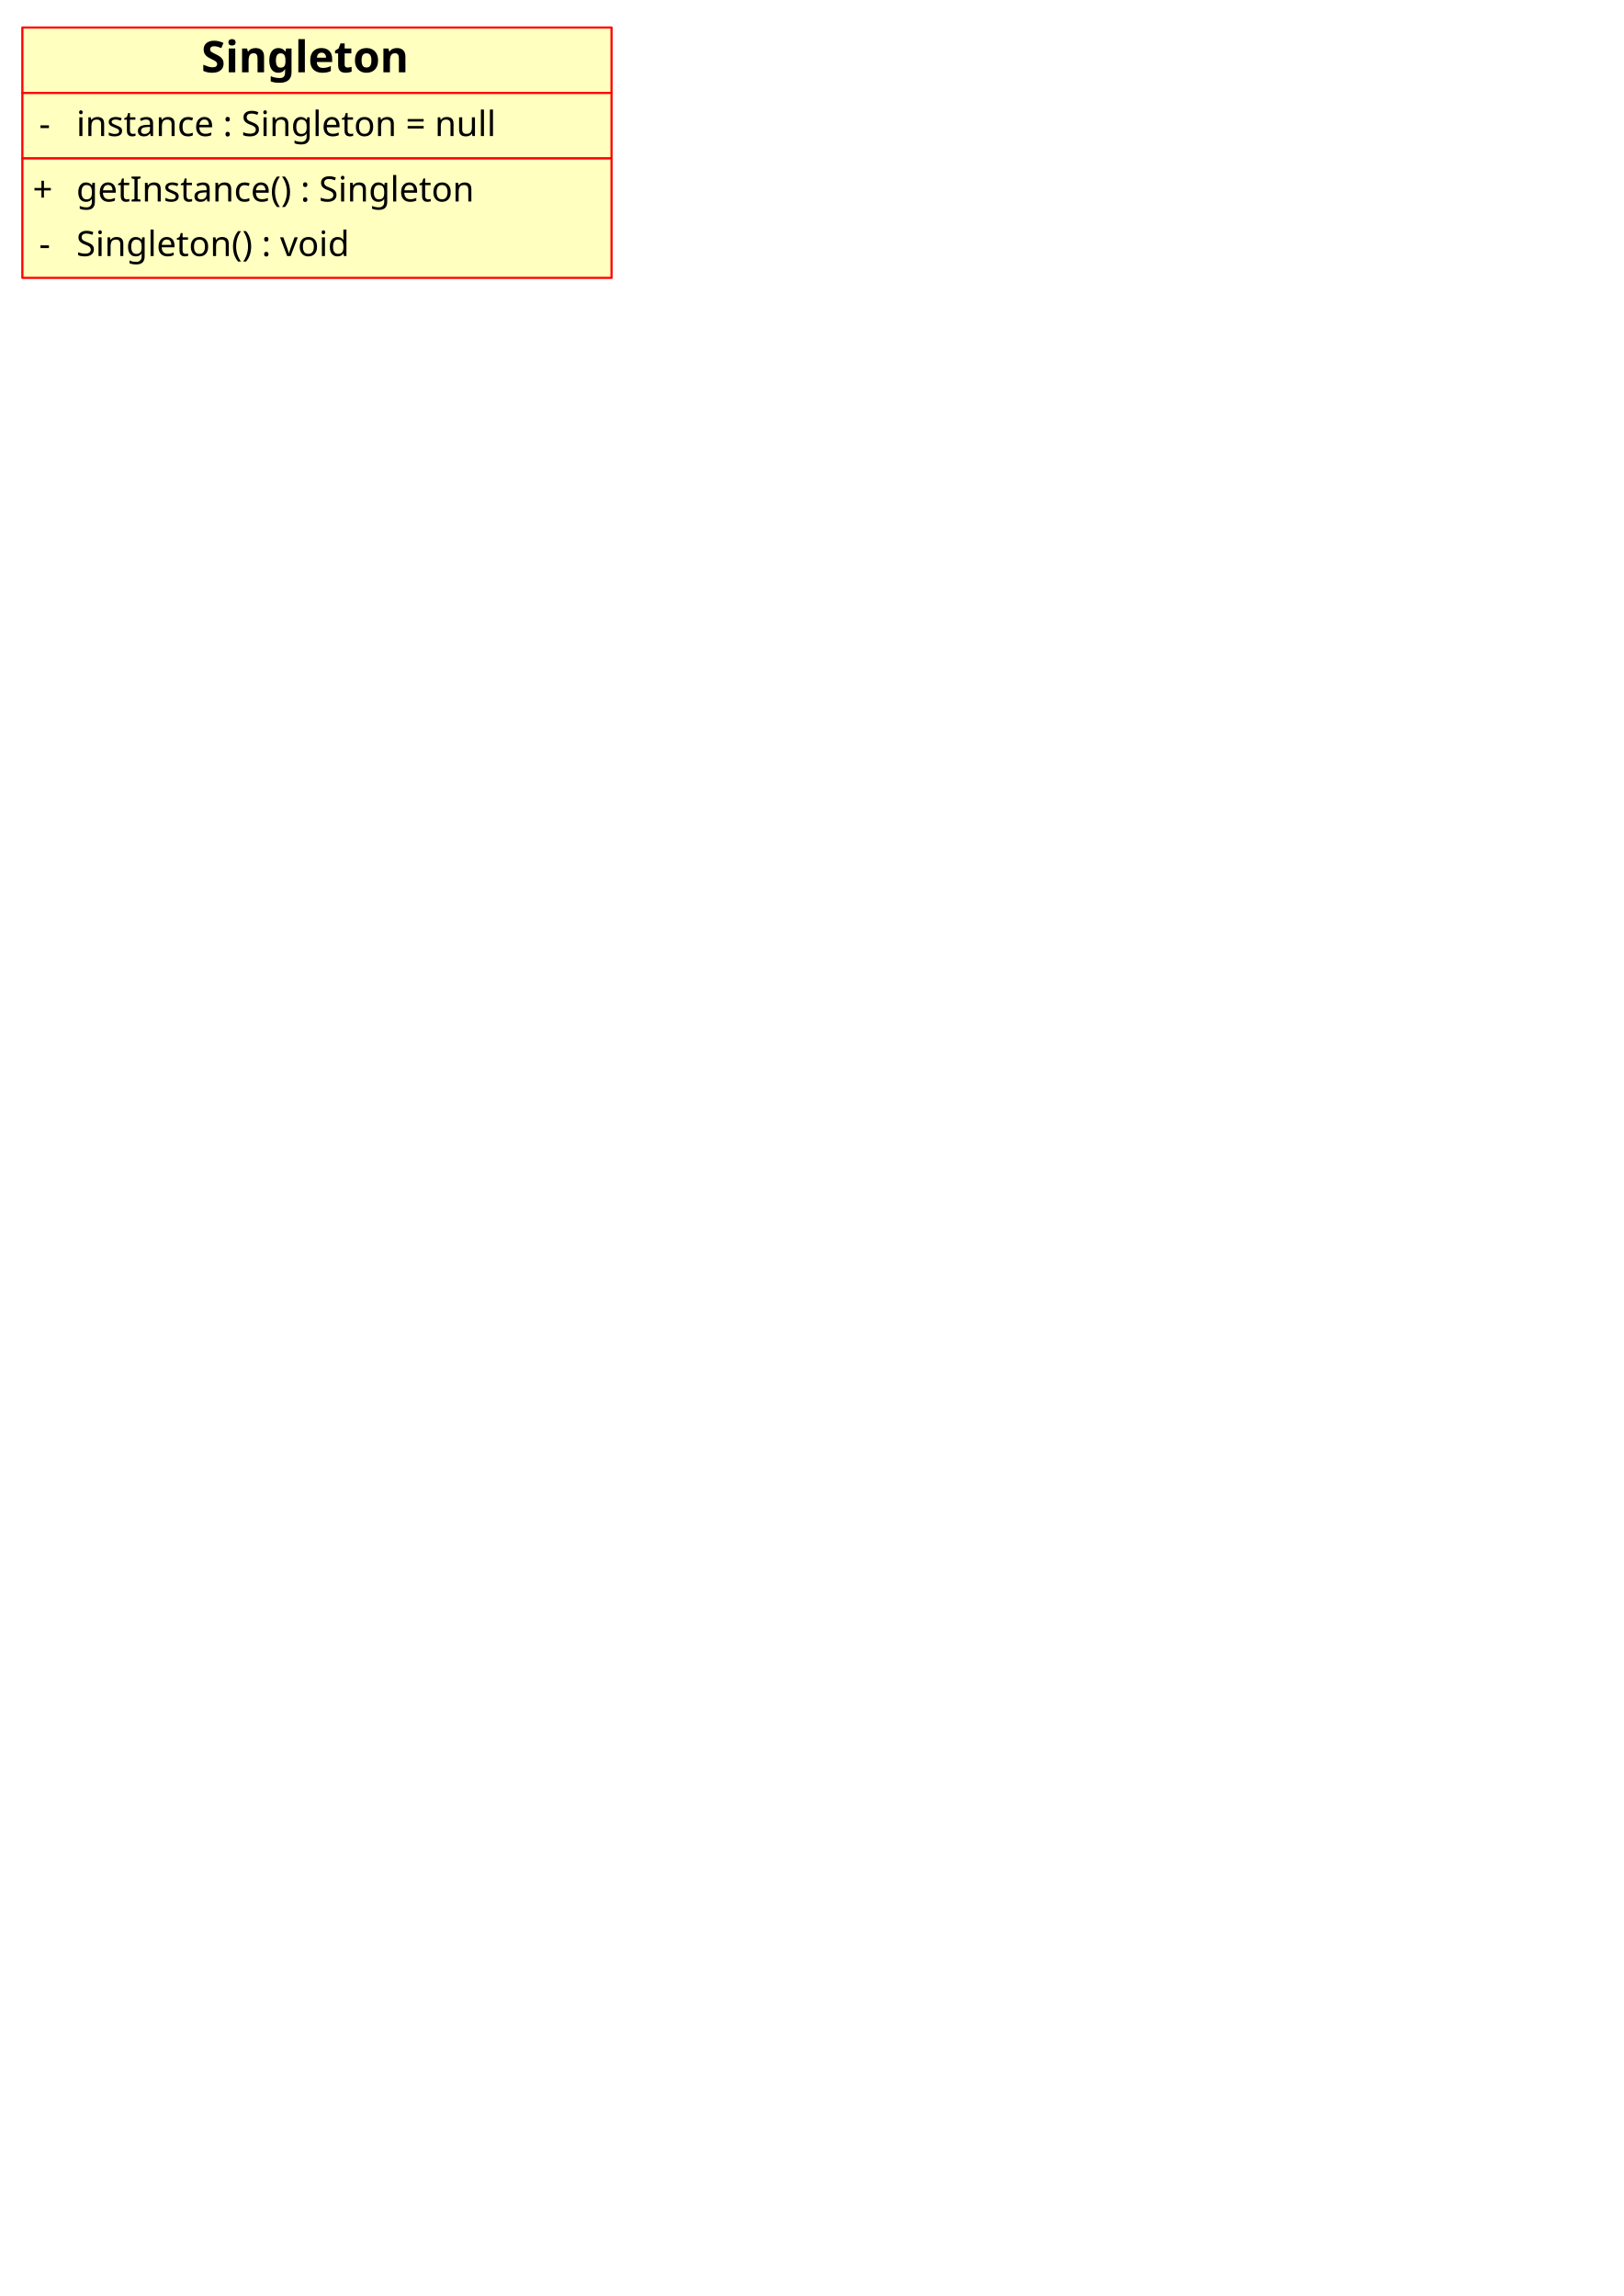
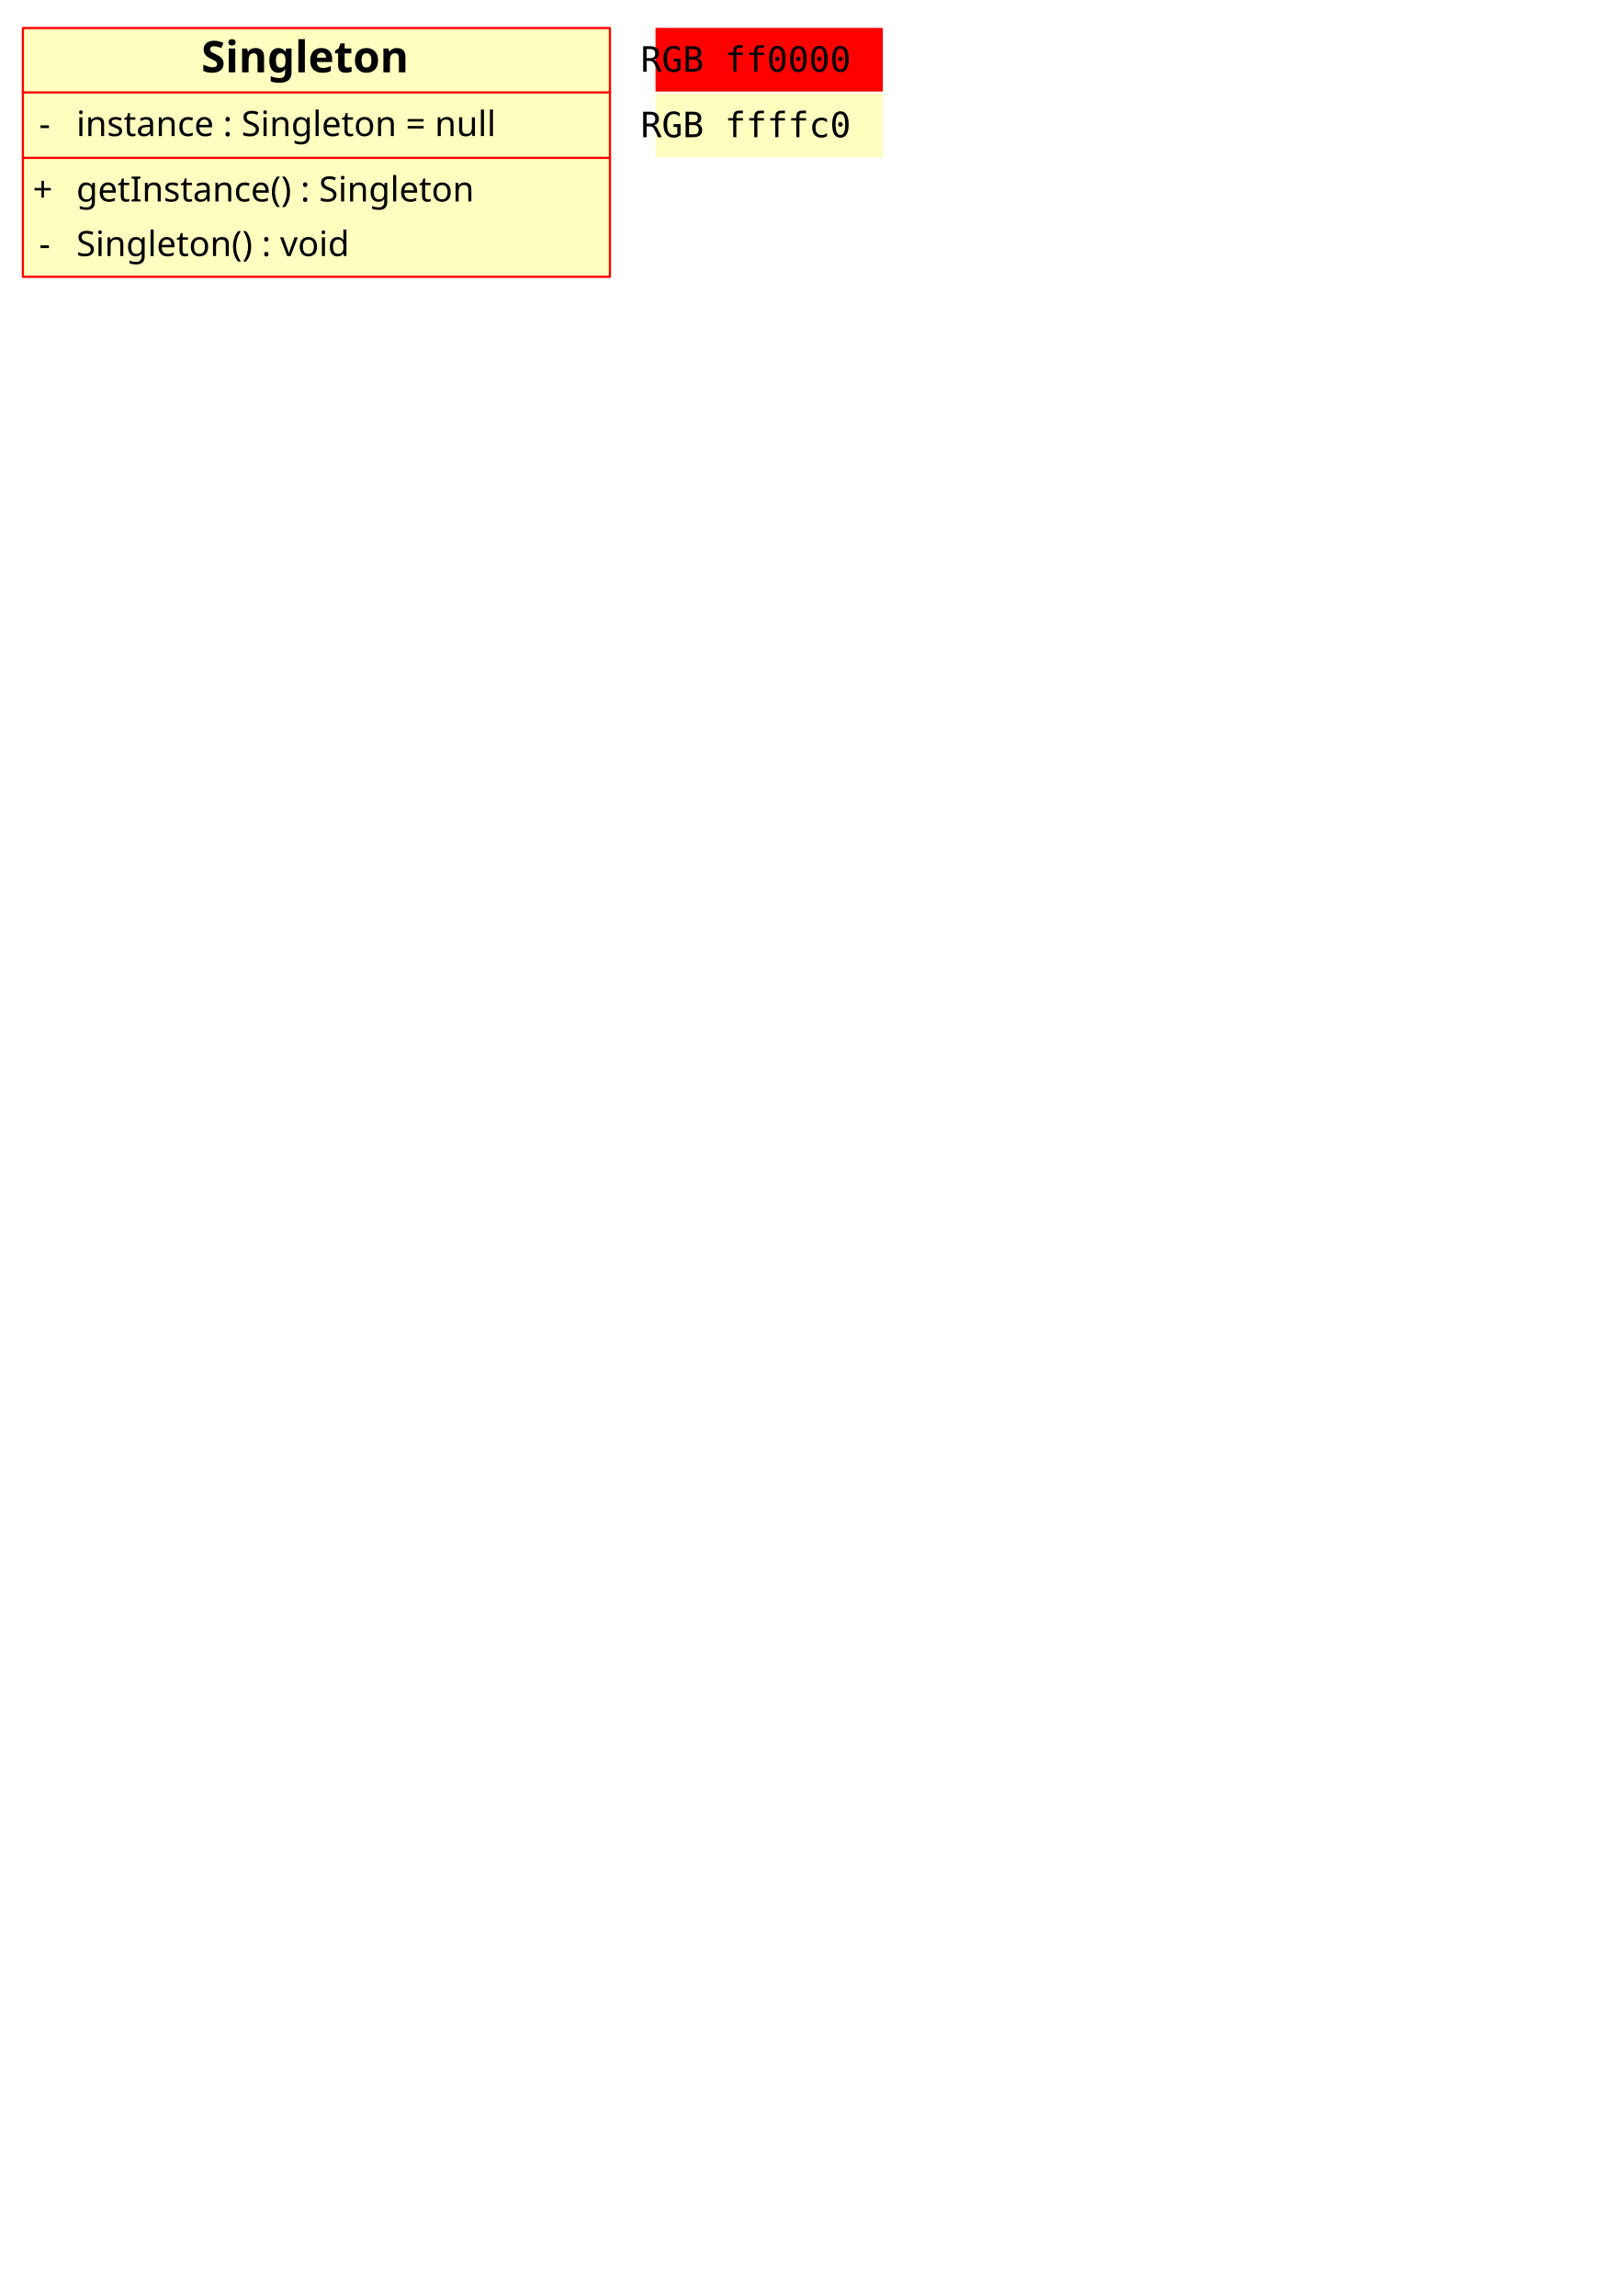
<svg xmlns="http://www.w3.org/2000/svg" width="744.094" height="1052.362" id="svg2" version="1.1">
  <defs id="defs4" />
  <g id="layer1">
-     <rect style="fill:#ffffc0;fill-opacity:1;stroke:#ff0000;stroke-width:1;stroke-linecap:round;stroke-linejoin:round;stroke-miterlimit:4;stroke-opacity:1;stroke-dasharray:none;stroke-dashoffset:0" id="rect_class" width="270" height="30" x="10.25" y="12.612" />
-     <rect style="fill:#ffffc0;fill-opacity:1;stroke:#ff0000;stroke-width:1;stroke-linecap:round;stroke-linejoin:round;stroke-miterlimit:4;stroke-opacity:1;stroke-dasharray:none;stroke-dashoffset:0" id="rect_attributes" width="270" height="30" x="10.25" y="42.612" />
-     <rect style="fill:#ffffc0;fill-opacity:1;stroke:#ff0000;stroke-width:1;stroke-linecap:round;stroke-linejoin:round;stroke-miterlimit:4;stroke-opacity:1;stroke-dasharray:none;stroke-dashoffset:0" id="rect_methods" width="270" height="54.75" x="10.25" y="72.612" />
+     <rect style="fill:#ffffc0;fill-opacity:1;stroke:#ff0000;stroke-width:1;stroke-linecap:round;stroke-linejoin:round;stroke-miterlimit:4;stroke-dasharray:none;stroke-dashoffset:0;stroke-opacity:1" id="rect_class" width="269.021" height="114.021" x="10.489" y="12.852" />
+     <rect style="fill:#ff0000;fill-opacity:1;stroke:#ff0000;stroke-width:1;stroke-linecap:round;stroke-linejoin:miter;stroke-miterlimit:4;stroke-dasharray:none;stroke-dashoffset:0;stroke-opacity:1" id="rect_attributes" width="103.183" height="28.183" x="300.909" y="13.271" ry="0" />
+     <rect style="fill:#ffffc0;fill-opacity:1;stroke:#ffffc0;stroke-width:1;stroke-linecap:round;stroke-linejoin:miter;stroke-miterlimit:4;stroke-dasharray:none;stroke-dashoffset:0;stroke-opacity:1" id="rect_methods" width="103.186" height="28.229" x="300.907" y="43.269" />
    <text xml:space="preserve" style="font-size:24px;font-style:normal;font-weight:normal;line-height:125%;letter-spacing:0px;word-spacing:0px;fill:#000000;fill-opacity:1;stroke:none;font-family:Sans;stroke-width:1;stroke-miterlimit:4;stroke-dasharray:none" x="92.247" y="33.144" id="class">
      <tspan id="tspan3802" x="92.247" y="33.144" style="font-size:20px;font-style:normal;font-variant:normal;font-weight:bold;font-stretch:normal;font-family:Verdana;-inkscape-font-specification:Verdana Bold;stroke-width:1;stroke-miterlimit:4;stroke-dasharray:none">Singleton</tspan>
    </text>
-     <text xml:space="preserve" style="font-size:16px;font-style:normal;font-variant:normal;font-weight:normal;font-stretch:normal;line-height:125%;letter-spacing:0px;word-spacing:0px;fill:#000000;fill-opacity:1;stroke:none;font-family:Verdana;-inkscape-font-specification:Verdana" x="35" y="62.362" id="attribute_1">
+     <text xml:space="preserve" style="font-size:16px;font-style:normal;font-variant:normal;font-weight:normal;font-stretch:normal;line-height:125%;letter-spacing:0px;word-spacing:0px;fill:#000000;fill-opacity:1;stroke:none;font-family:Verdana;-inkscape-font-specification:Verdana;stroke-width:1;stroke-miterlimit:4;stroke-dasharray:none" x="35" y="62.362" id="attribute_1">
      <tspan id="tspan3819" x="35" y="62.362">instance : Singleton = null</tspan>
    </text>
-     <text xml:space="preserve" style="font-size:16px;font-style:normal;font-variant:normal;font-weight:normal;font-stretch:normal;line-height:125%;letter-spacing:0px;word-spacing:0px;fill:#000000;fill-opacity:1;stroke:none;font-family:Verdana;-inkscape-font-specification:Verdana" x="35" y="92.362" id="method_0">
+     <text xml:space="preserve" style="font-size:16px;font-style:normal;font-variant:normal;font-weight:normal;font-stretch:normal;line-height:125%;letter-spacing:0px;word-spacing:0px;fill:#000000;fill-opacity:1;stroke:none;font-family:Verdana;-inkscape-font-specification:Verdana;stroke-width:1;stroke-miterlimit:4;stroke-dasharray:none" x="35" y="92.362" id="method_0">
      <tspan id="tspan3823" x="35" y="92.362">getInstance() : Singleton</tspan>
    </text>
-     <text xml:space="preserve" style="font-size:16px;font-style:normal;font-variant:normal;font-weight:normal;font-stretch:normal;line-height:125%;letter-spacing:0px;word-spacing:0px;fill:#000000;fill-opacity:1;stroke:none;font-family:Verdana;-inkscape-font-specification:Verdana" x="35" y="117.362" id="method_1">
+     <text xml:space="preserve" style="font-size:16px;font-style:normal;font-variant:normal;font-weight:normal;font-stretch:normal;line-height:125%;letter-spacing:0px;word-spacing:0px;fill:#000000;fill-opacity:1;stroke:none;font-family:Verdana;-inkscape-font-specification:Verdana;stroke-width:1;stroke-miterlimit:4;stroke-dasharray:none" x="35" y="117.362" id="method_1">
      <tspan id="tspan3827" x="35" y="117.362">Singleton() : void</tspan>
    </text>
-     <text xml:space="preserve" style="font-size:16px;font-style:normal;font-variant:normal;font-weight:normal;font-stretch:normal;line-height:125%;letter-spacing:0px;word-spacing:0px;fill:#000000;fill-opacity:1;stroke:none;font-family:Verdana;-inkscape-font-specification:Verdana" x="17.914" y="62.358" id="private_0">
+     <text xml:space="preserve" style="font-size:16px;font-style:normal;font-variant:normal;font-weight:normal;font-stretch:normal;line-height:125%;letter-spacing:0px;word-spacing:0px;fill:#000000;fill-opacity:1;stroke:none;font-family:Verdana;-inkscape-font-specification:Verdana;stroke-width:1;stroke-miterlimit:4;stroke-dasharray:none" x="17.914" y="62.358" id="private_0">
      <tspan id="tspan3831" x="17.914" y="62.358">-</tspan>
    </text>
-     <text xml:space="preserve" style="font-size:16px;font-style:normal;font-variant:normal;font-weight:normal;font-stretch:normal;line-height:125%;letter-spacing:0px;word-spacing:0px;fill:#000000;fill-opacity:1;stroke:none;font-family:Verdana;-inkscape-font-specification:Verdana" x="15" y="92.362" id="public">
+     <text xml:space="preserve" style="font-size:16px;font-style:normal;font-variant:normal;font-weight:normal;font-stretch:normal;line-height:125%;letter-spacing:0px;word-spacing:0px;fill:#000000;fill-opacity:1;stroke:none;font-family:Verdana;-inkscape-font-specification:Verdana;stroke-width:1;stroke-miterlimit:4;stroke-dasharray:none" x="15" y="92.362" id="public">
      <tspan id="tspan3835" x="15" y="92.362">+</tspan>
    </text>
-     <text xml:space="preserve" style="font-size:16px;font-style:normal;font-variant:normal;font-weight:normal;font-stretch:normal;line-height:125%;letter-spacing:0px;word-spacing:0px;fill:#000000;fill-opacity:1;stroke:none;font-family:Verdana;-inkscape-font-specification:Verdana" x="17.914" y="117.358" id="private_1">
+     <text xml:space="preserve" style="font-size:16px;font-style:normal;font-variant:normal;font-weight:normal;font-stretch:normal;line-height:125%;letter-spacing:0px;word-spacing:0px;fill:#000000;fill-opacity:1;stroke:none;font-family:Verdana;-inkscape-font-specification:Verdana;stroke-width:1;stroke-miterlimit:4;stroke-dasharray:none" x="17.914" y="117.358" id="private_1">
      <tspan id="tspan3839" x="17.914" y="117.358">-</tspan>
+     </text>
+     <path style="fill:none;fill-rule:evenodd;stroke:#ff0000;stroke-width:1;stroke-linecap:butt;stroke-linejoin:miter;stroke-opacity:1;stroke-miterlimit:4;stroke-dasharray:none" d="m 10,42.362 270,0" id="path3359" />
+     <path style="fill:none;fill-rule:evenodd;stroke:#ff0000;stroke-width:1;stroke-linecap:butt;stroke-linejoin:miter;stroke-opacity:1;stroke-miterlimit:4;stroke-dasharray:none" d="m 10,72.362 270,0" id="path3361" />
+     <text xml:space="preserve" style="font-style:normal;font-variant:normal;font-weight:normal;font-stretch:normal;font-size:16px;line-height:125%;font-family:Verdana;-inkscape-font-specification:Verdana;letter-spacing:0px;word-spacing:0px;fill:#000000;fill-opacity:1;stroke:none;stroke-width:1;stroke-miterlimit:4;stroke-dasharray:none" x="352.188" y="32.858" id="attribute_1-8">
+       <tspan id="tspan3819-4" x="352.188" y="32.858" style="font-style:normal;font-variant:normal;font-weight:normal;font-stretch:normal;font-family:consolas;-inkscape-font-specification:consolas;text-align:center;text-anchor:middle;stroke-width:1;stroke-miterlimit:4;stroke-dasharray:none">RGB ff0000</tspan>
+     </text>
+     <text xml:space="preserve" style="font-style:normal;font-variant:normal;font-weight:normal;font-stretch:normal;font-size:16px;line-height:125%;font-family:Verdana;-inkscape-font-specification:Verdana;letter-spacing:0px;word-spacing:0px;fill:#000000;fill-opacity:1;stroke:none;stroke-width:1;stroke-miterlimit:4;stroke-dasharray:none" x="352.188" y="62.88" id="attribute_1-8-3">
+       <tspan id="tspan3819-4-1" x="352.188" y="62.88" style="font-style:normal;font-variant:normal;font-weight:normal;font-stretch:normal;font-family:consolas;-inkscape-font-specification:consolas;text-align:center;text-anchor:middle;stroke-width:1;stroke-miterlimit:4;stroke-dasharray:none">RGB ffffc0</tspan>
    </text>
  </g>
</svg>
